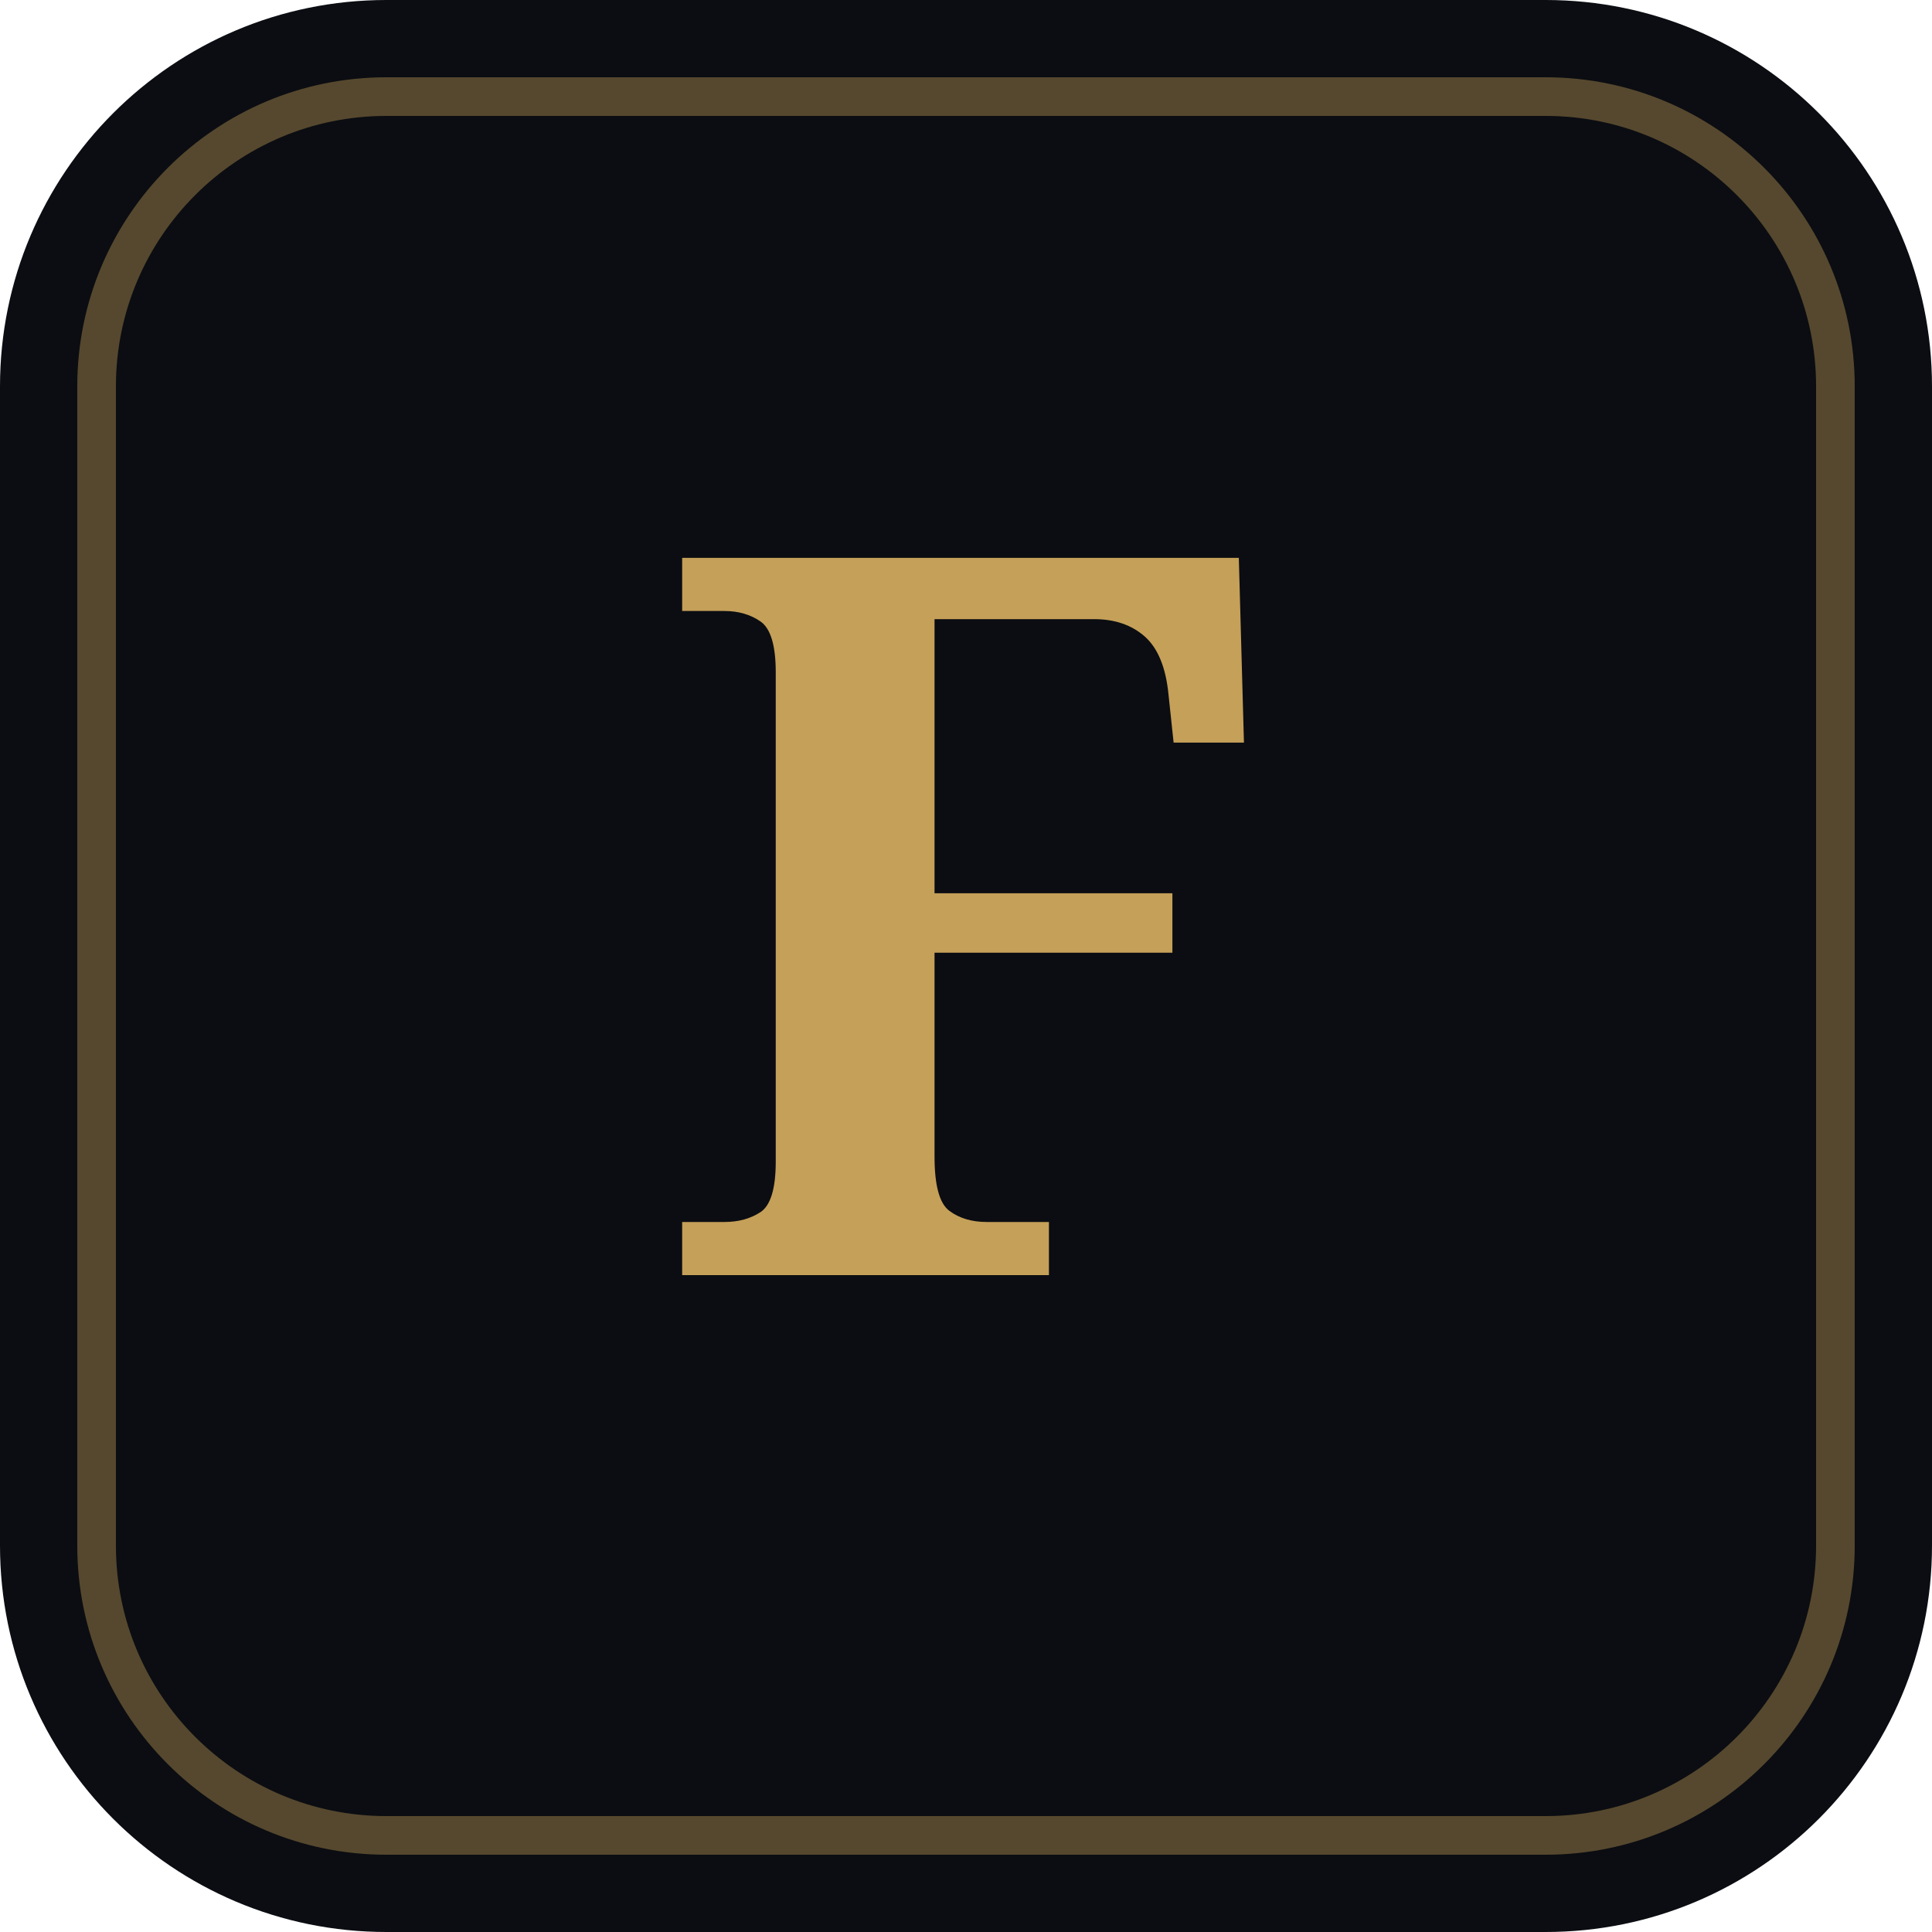
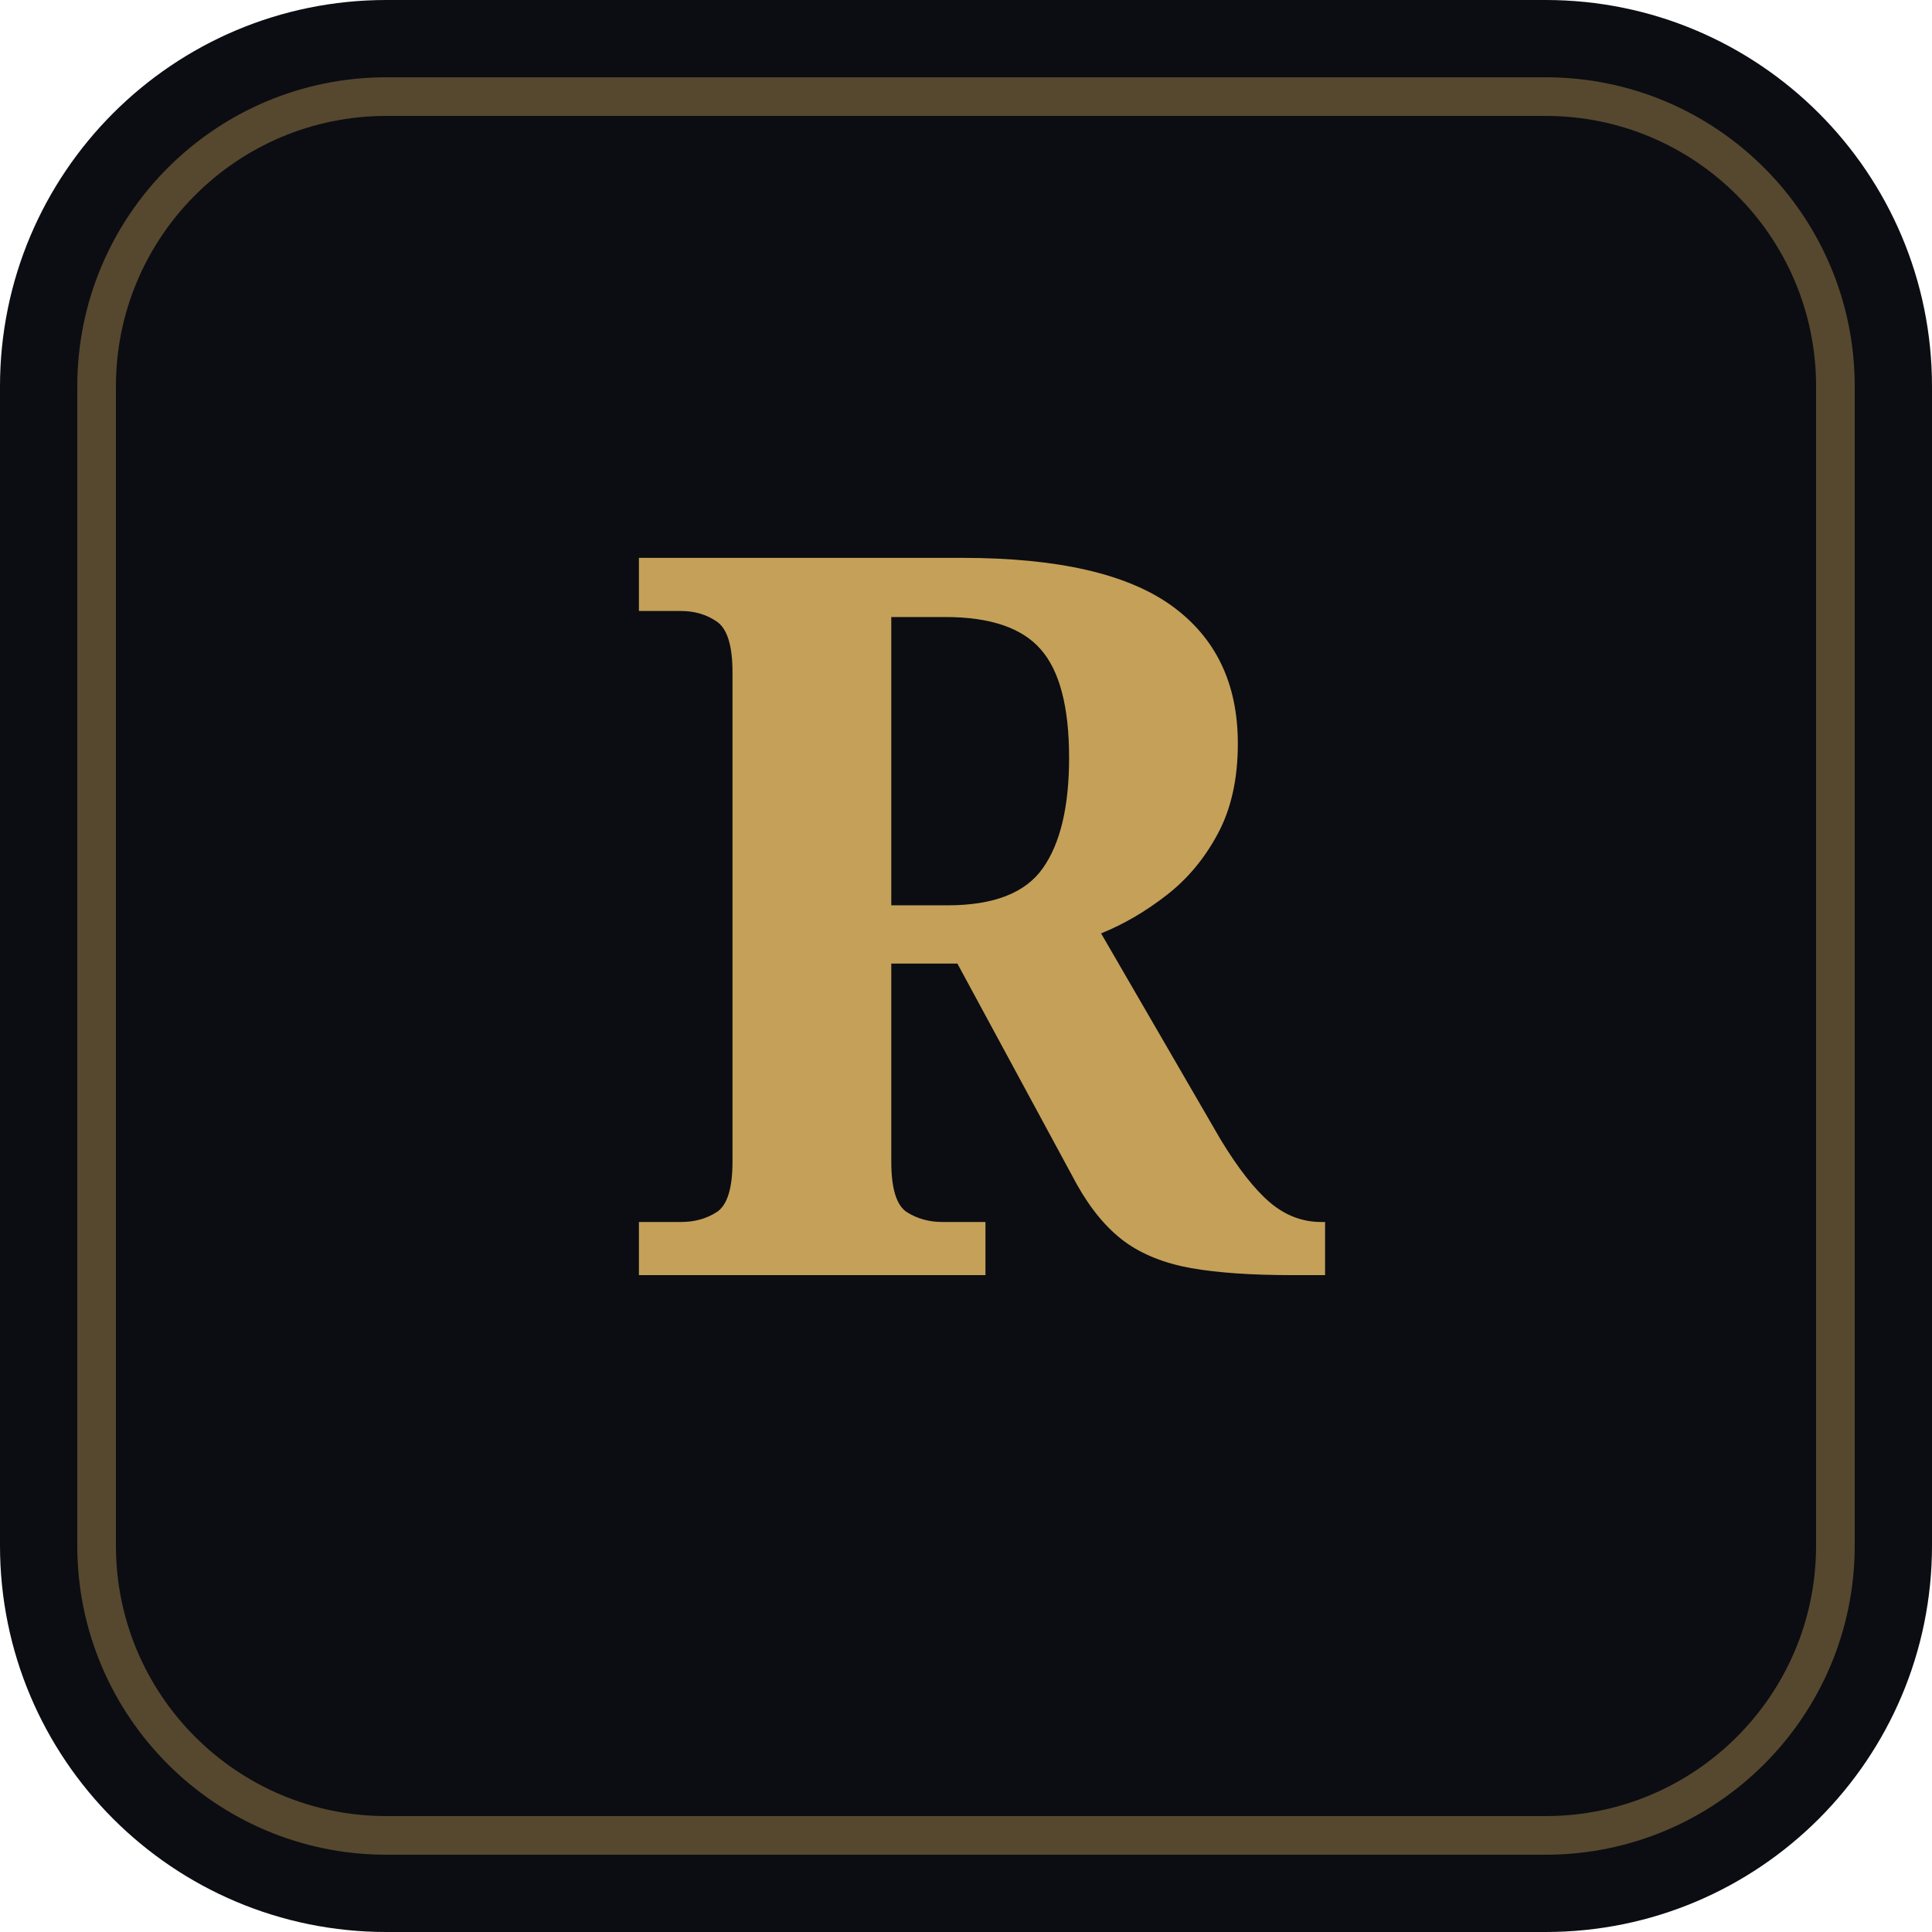
<svg xmlns="http://www.w3.org/2000/svg" viewBox="0 0 100 100" fill="none">
  <rect width="100" height="100" rx="20" fill="#0B0D12" />
  <rect x="5" y="5" width="90" height="90" rx="15" stroke="#C5A059" stroke-width="2" stroke-opacity="0.4" />
-   <text x="50" y="66" font-family="Cormorant Garamond, Georgia, serif" font-size="52" font-weight="bold" fill="#C5A059" text-anchor="middle">F</text>
+   <text x="50" y="66" font-family="Cormorant Garamond, Georgia, serif" font-size="52" font-weight="bold" fill="#C5A059" text-anchor="middle">R</text>
</svg>
